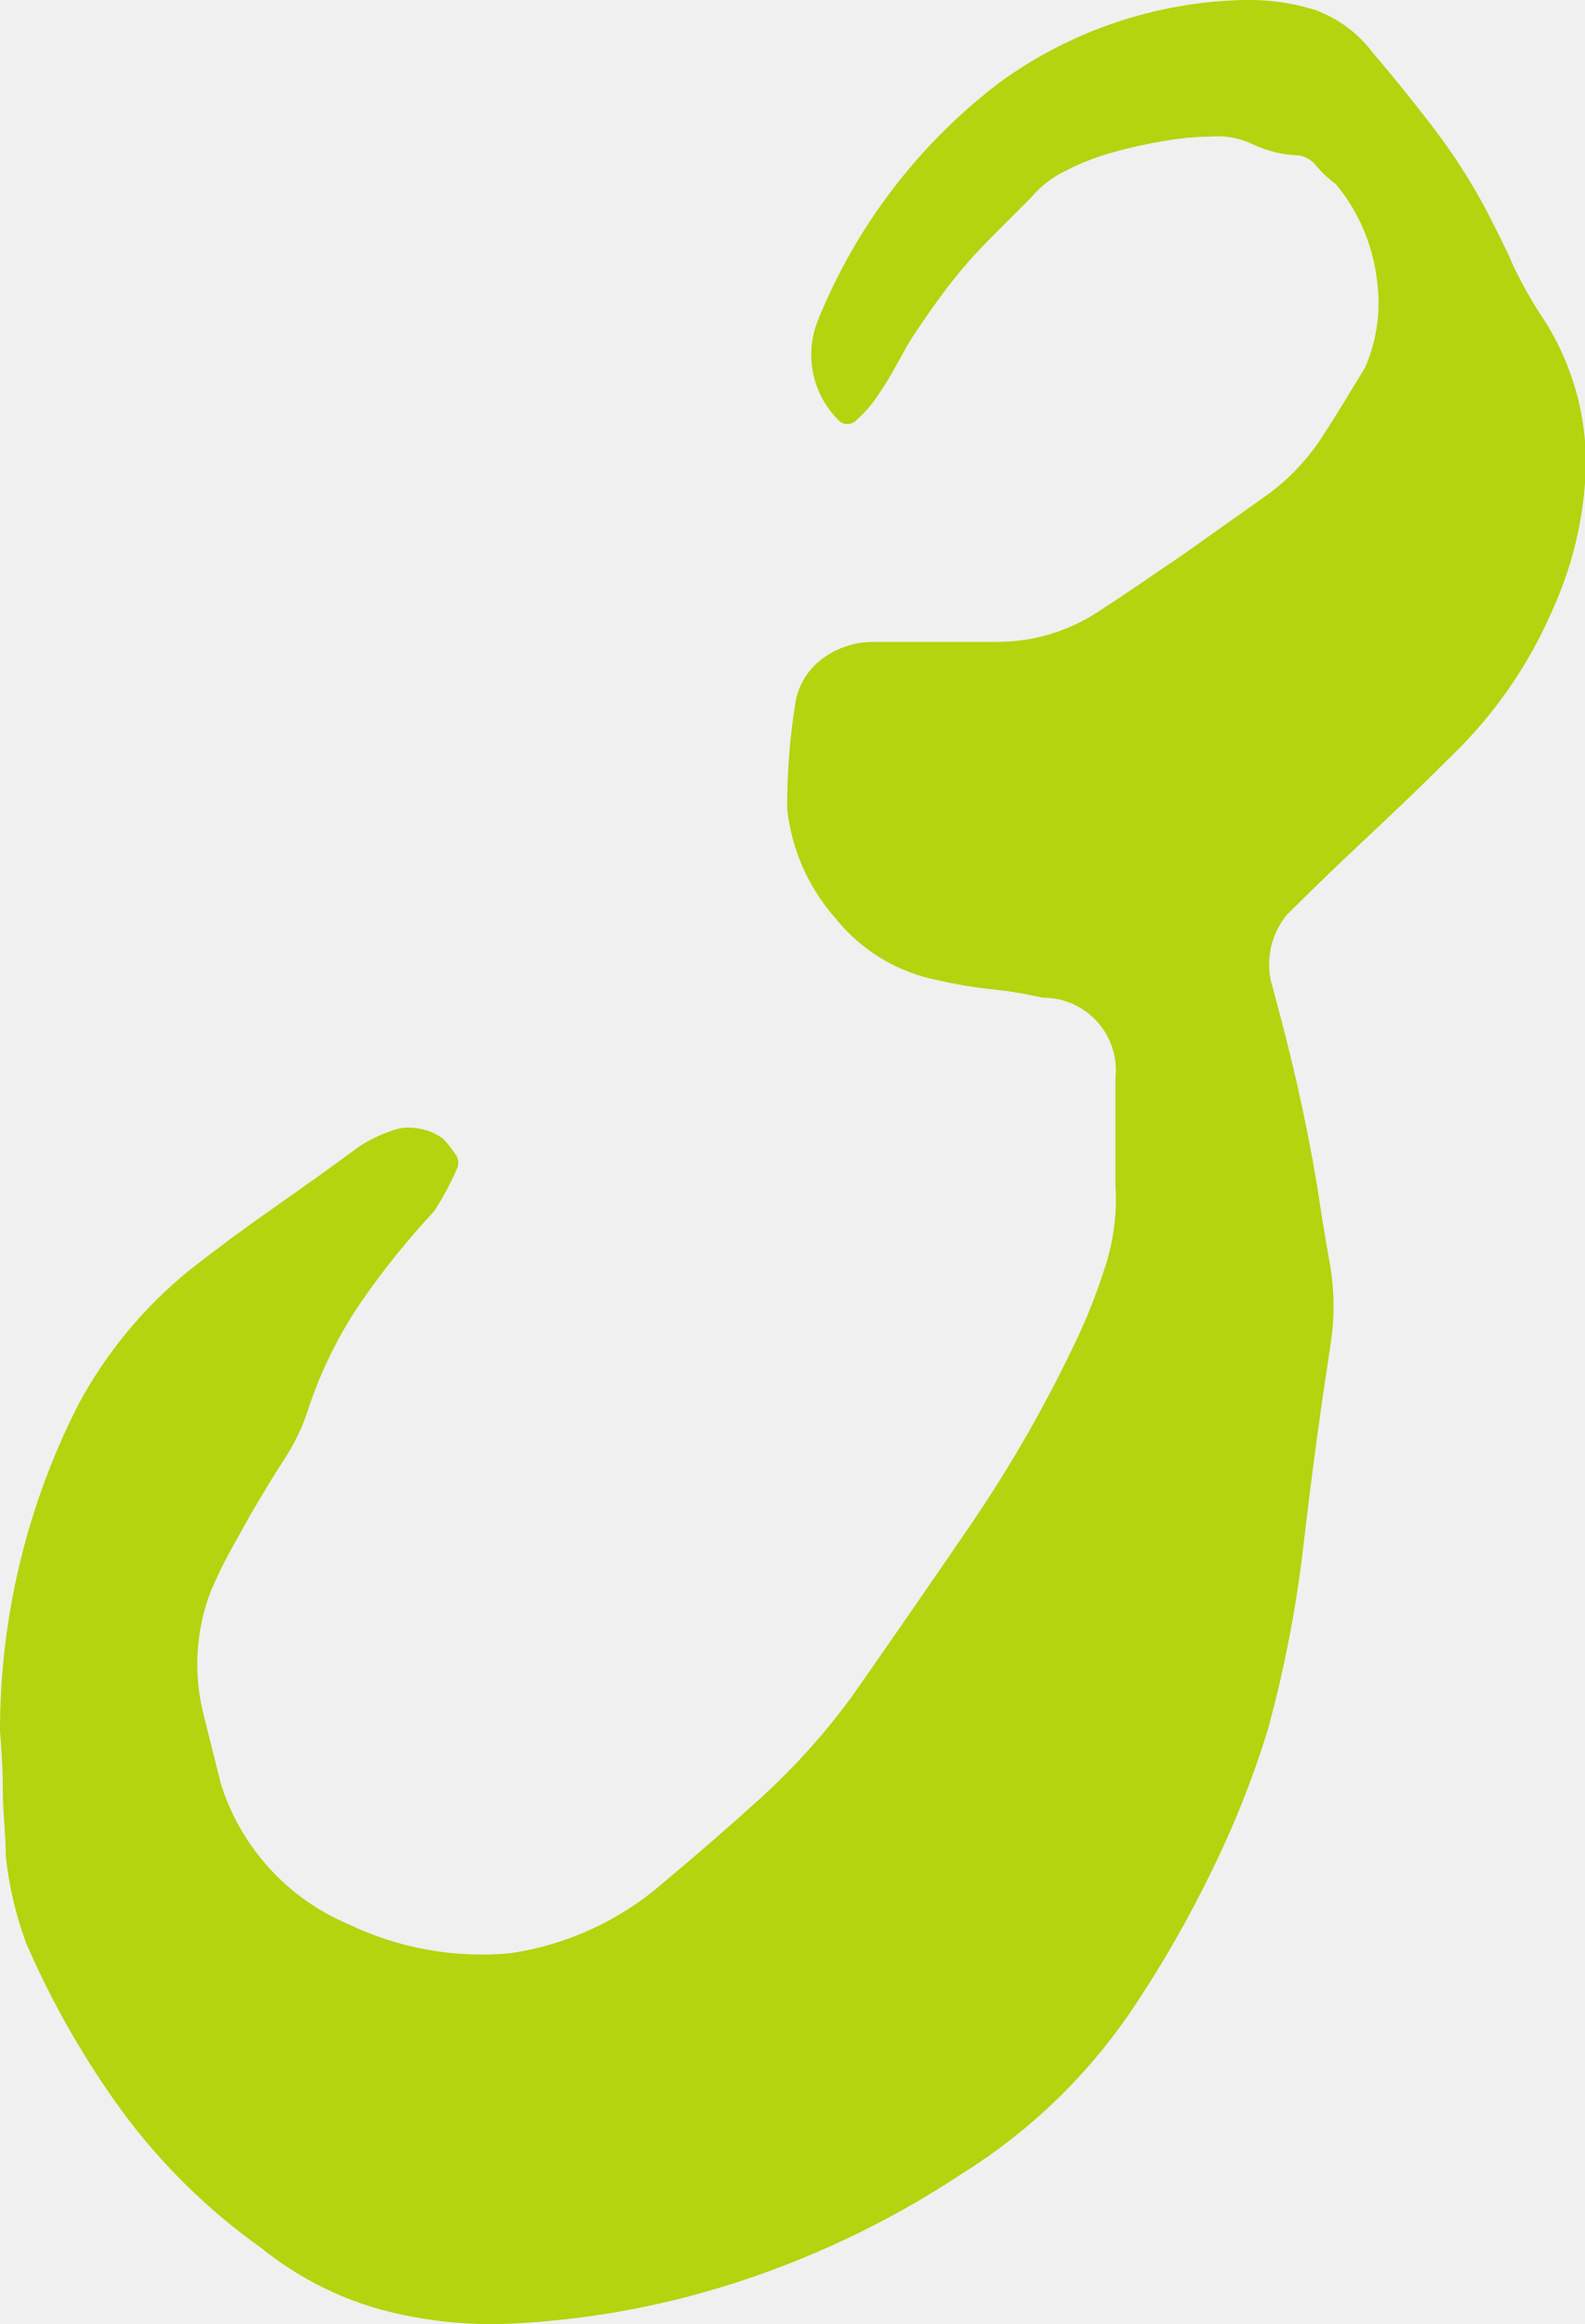
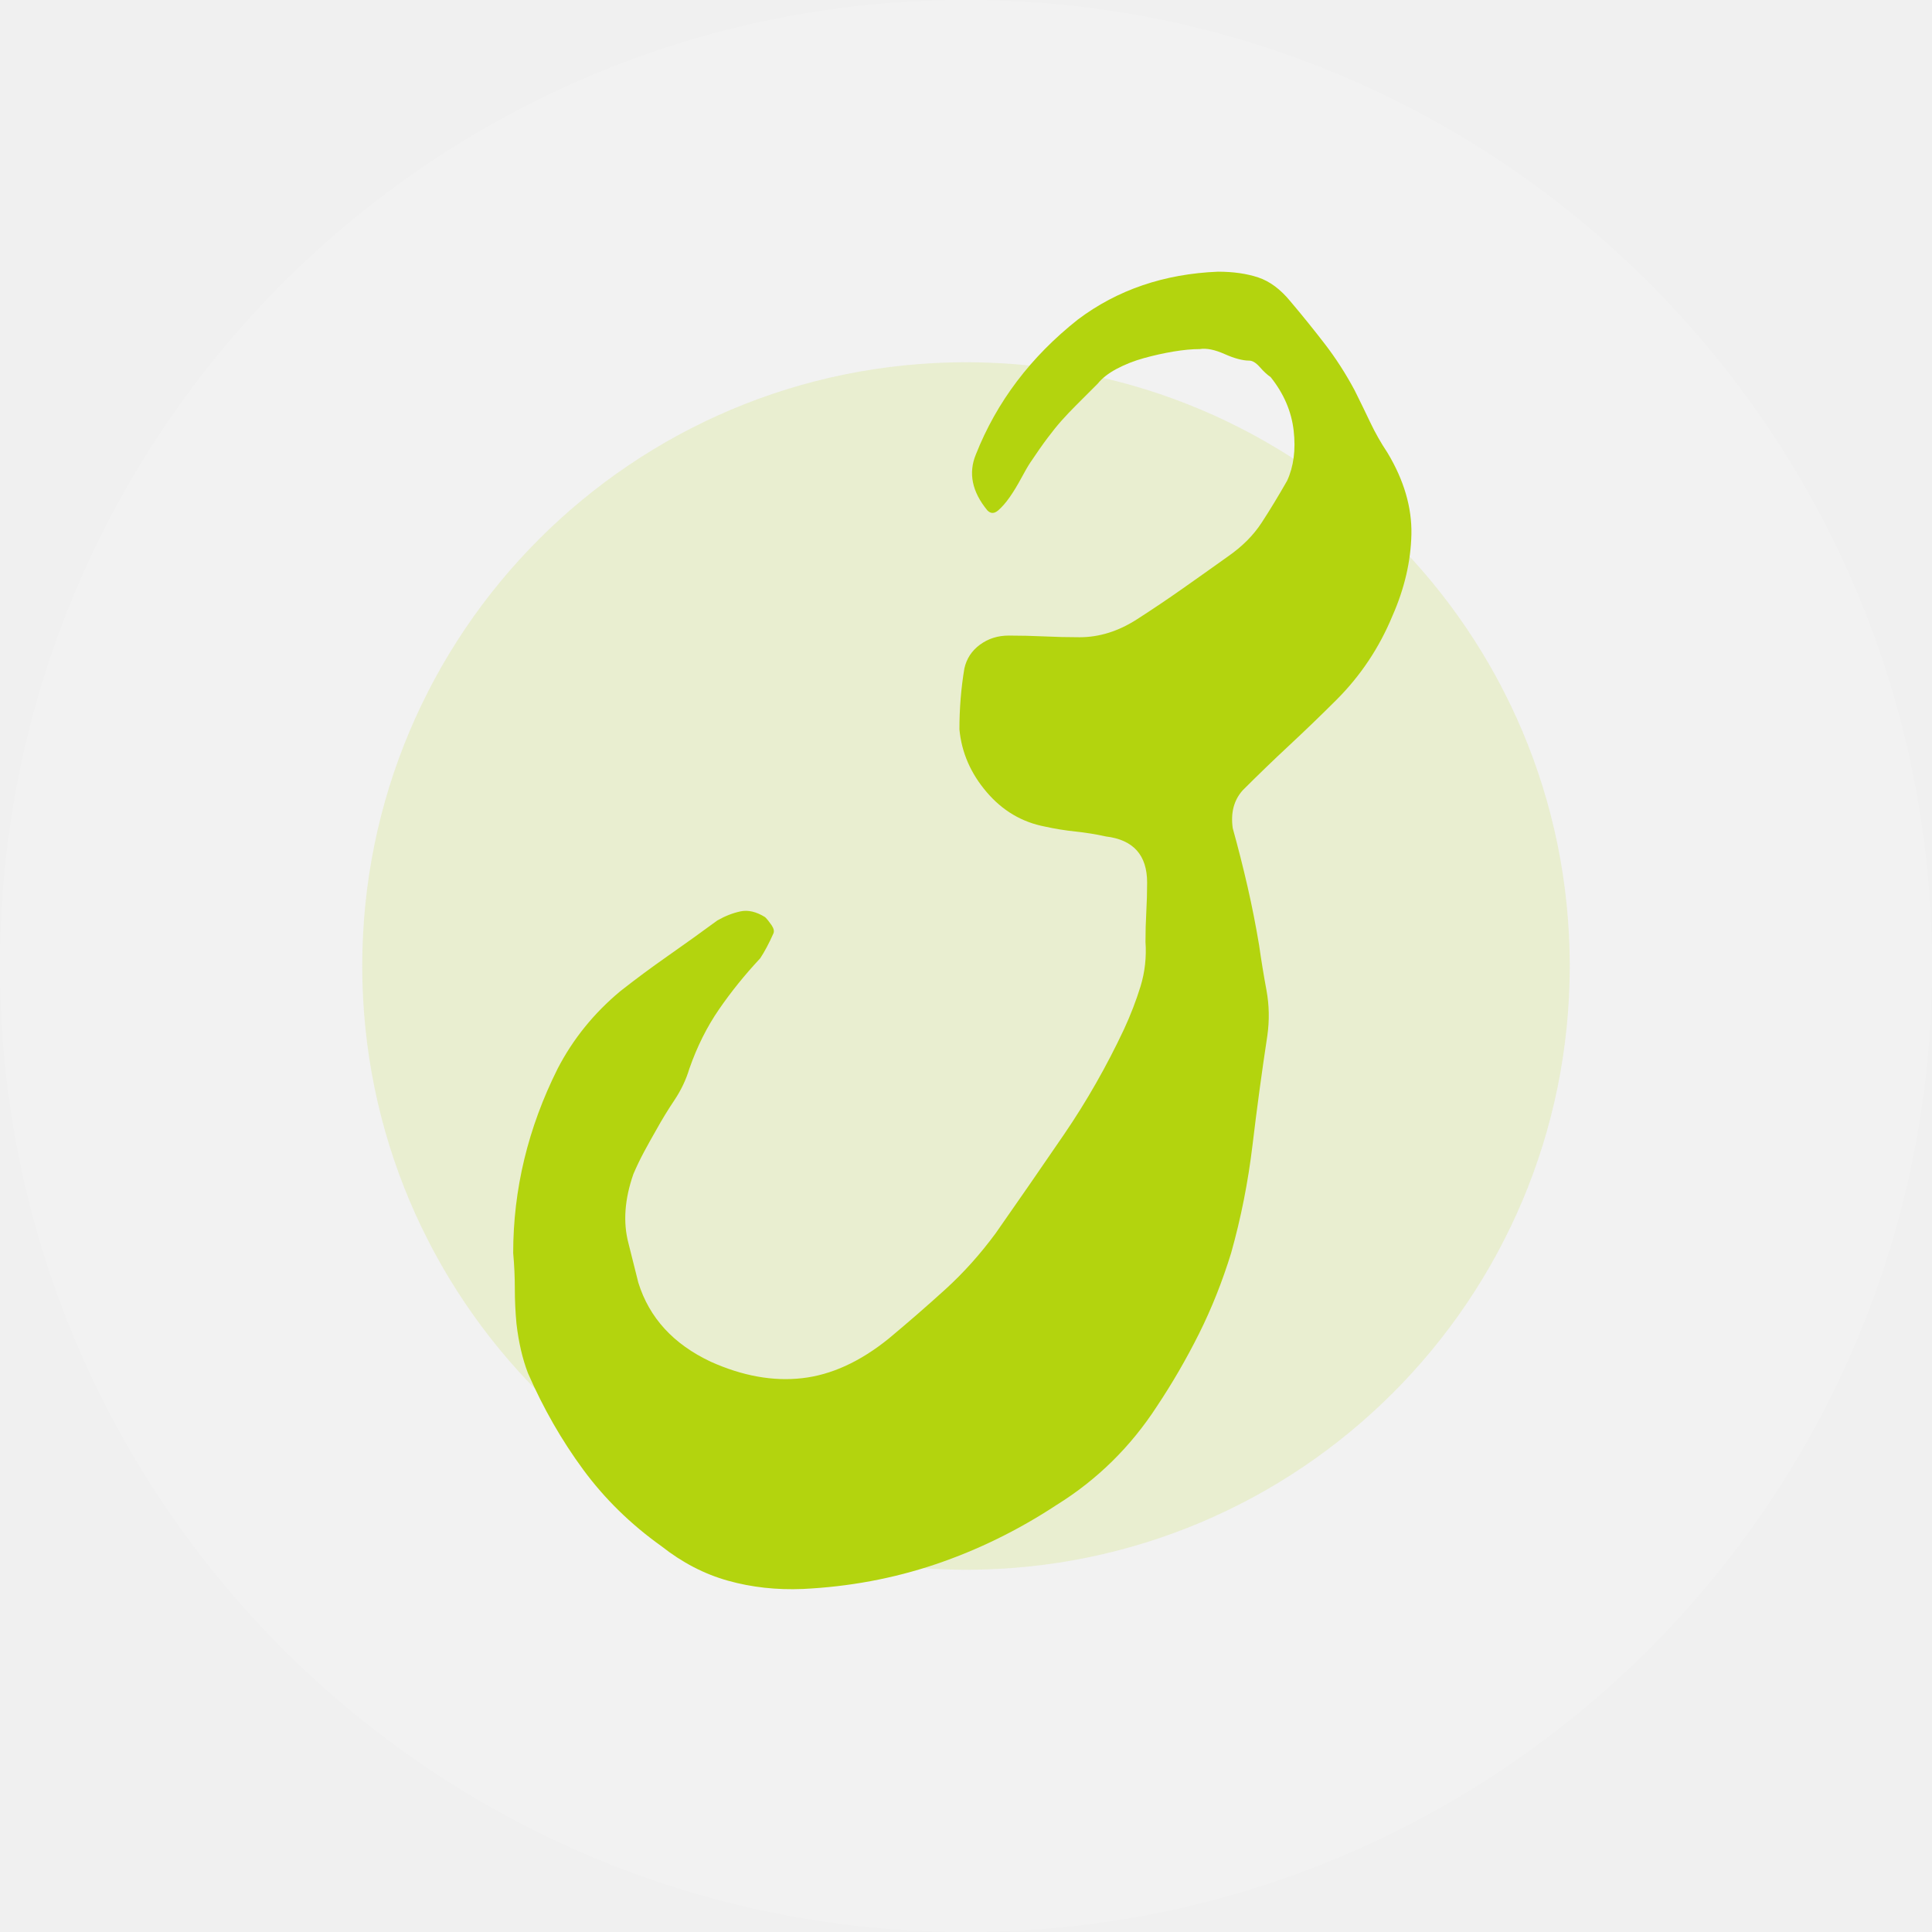
- <svg xmlns="http://www.w3.org/2000/svg" viewBox="0 0 43.64 64.01">
-   <defs>
-     <style>.cls-1{fill:#b3d40e;}</style>
-   </defs>
-   <g id="Layer_2" data-name="Layer 2">
-     <g id="Line">
-       <path class="cls-1" d="M0,47.68a19.81,19.81,0,0,1,2.16-9A12.21,12.21,0,0,1,5.2,35c.75-.59,1.52-1.16,2.32-1.72s1.6-1.13,2.4-1.72A4,4,0,0,1,11,31.08a1.6,1.6,0,0,1,1.2.28,2.8,2.8,0,0,1,.32.4.4.4,0,0,1,.08.4,8.15,8.15,0,0,1-.64,1.2,21.72,21.72,0,0,0-2,2.48,11.76,11.76,0,0,0-1.44,2.88,5.71,5.71,0,0,1-.72,1.52c-.32.48-.61,1-.88,1.44l-.6,1.08c-.19.35-.36.71-.52,1.08A5.65,5.65,0,0,0,5.6,47.2l.48,1.92A6.21,6.21,0,0,0,9.6,53a8.49,8.49,0,0,0,4.44.8,8.2,8.2,0,0,0,4.2-1.92q1.44-1.2,2.76-2.4a18.82,18.82,0,0,0,2.44-2.72q1.68-2.4,3.32-4.8a37.11,37.11,0,0,0,2.92-5.12,16.14,16.14,0,0,0,.8-2.08,6,6,0,0,0,.24-2.16c0-.48,0-1,0-1.44s0-1,0-1.44a2,2,0,0,0-2-2.24,11.71,11.71,0,0,0-1.48-.24A11.71,11.71,0,0,1,25.84,27,4.79,4.79,0,0,1,23,25.28a5.44,5.44,0,0,1-1.32-3,18,18,0,0,1,.24-3,1.91,1.91,0,0,1,.76-1.16,2.33,2.33,0,0,1,1.4-.44c.59,0,1.16,0,1.72,0s1.13,0,1.72,0a5.07,5.07,0,0,0,2.8-.88c.75-.48,1.48-1,2.2-1.48l2.2-1.56a6.09,6.09,0,0,0,1.64-1.64c.4-.61.81-1.29,1.24-2a4.48,4.48,0,0,0,.32-2.44,5.06,5.06,0,0,0-1.12-2.6,3.12,3.12,0,0,1-.52-.48.77.77,0,0,0-.52-.32A3.16,3.16,0,0,1,34.56,4a2.24,2.24,0,0,0-1.2-.24,7.92,7.92,0,0,0-1.28.12c-.48.08-1,.19-1.44.32a6.48,6.48,0,0,0-1.32.52,2.78,2.78,0,0,0-.92.72l-1,1c-.27.27-.51.52-.72.76s-.44.52-.68.84-.52.72-.84,1.2c-.11.16-.25.41-.44.76a9.28,9.28,0,0,1-.56.92,3.32,3.32,0,0,1-.56.64.34.34,0,0,1-.52,0,2.54,2.54,0,0,1-.56-2.72,15.57,15.57,0,0,1,5-6.56A11.89,11.89,0,0,1,34.24,0a6.1,6.1,0,0,1,2,.28,3.47,3.47,0,0,1,1.56,1.16c.59.69,1.15,1.39,1.68,2.08a16.49,16.49,0,0,1,1.44,2.24c.27.53.52,1,.76,1.56a11.46,11.46,0,0,0,.84,1.48,7.31,7.31,0,0,1,1.16,4,10.28,10.28,0,0,1-.92,4A12.42,12.42,0,0,1,40,20.8c-.75.75-1.51,1.48-2.28,2.2s-1.53,1.45-2.28,2.2A2.15,2.15,0,0,0,35,27c.27,1,.51,1.91.72,2.84s.4,1.88.56,2.84c.11.75.23,1.48.36,2.2a6.75,6.75,0,0,1,0,2.2q-.41,2.64-.72,5.32a34,34,0,0,1-1,5.24,26.24,26.24,0,0,1-1.56,3.92,31.33,31.33,0,0,1-2,3.52,15.63,15.63,0,0,1-4.88,4.8,25.43,25.43,0,0,1-5.88,2.88A23.76,23.76,0,0,1,14.08,64a11.77,11.77,0,0,1-3.64-.4A9.14,9.14,0,0,1,7.2,61.92,17,17,0,0,1,3.4,58.2,24.26,24.26,0,0,1,.72,53.52a9.85,9.85,0,0,1-.56-2.4c0-.59-.08-1.16-.08-1.72S.05,48.27,0,47.68Z" />
+ <svg xmlns="http://www.w3.org/2000/svg" width="72px" height="72px" viewBox="0 0 72 72" version="1.1">
+   <g id="Layouts.1440" stroke="none" stroke-width="1" fill="none" fill-rule="evenodd">
+     <g id="AP.1440.01-00.home" transform="translate(-304, -2416)">
+       <g id="How-We-Work" transform="translate(256, 1228)">
+         <g id="Flow" transform="translate(0, 224)">
+           <g id="Row" transform="translate(0, 964)">
+             <g id="Block">
+               <g id="number-03" transform="translate(48, 0)">
+                 <rect id="circle-bg" fill="#FFFFFF" opacity="0.15" x="0" y="0" width="72" height="72" rx="36" />
+                 <rect id="circle-bg" fill="#B3D40E" opacity="0.15" x="13.5" y="13.5" width="45" height="45" rx="22.5" />
+                 <path d="M19.125,46.698 C19.125,44.325 19.677,42.034 20.782,39.825 C21.354,38.721 22.132,37.76 23.114,36.941 C23.686,36.491 24.28,36.051 24.893,35.622 C25.507,35.192 26.12,34.753 26.734,34.302 C27.02,34.139 27.306,34.026 27.593,33.965 C27.879,33.903 28.186,33.976 28.514,34.18 C28.596,34.262 28.676,34.364 28.759,34.486 C28.84,34.609 28.86,34.712 28.82,34.793 C28.656,35.161 28.493,35.468 28.33,35.714 C27.757,36.327 27.245,36.962 26.795,37.616 C26.344,38.271 25.977,39.007 25.691,39.825 C25.568,40.235 25.384,40.623 25.139,40.991 C24.893,41.359 24.668,41.727 24.464,42.096 C24.299,42.382 24.146,42.659 24.003,42.924 C23.86,43.19 23.727,43.467 23.605,43.752 C23.276,44.694 23.215,45.553 23.42,46.33 L23.789,47.802 C24.197,49.112 25.097,50.094 26.489,50.748 C27.674,51.28 28.81,51.484 29.894,51.361 C30.977,51.239 32.052,50.748 33.116,49.889 C33.852,49.275 34.558,48.661 35.233,48.048 C35.908,47.434 36.531,46.739 37.105,45.961 C37.964,44.734 38.812,43.507 39.651,42.28 C40.49,41.052 41.236,39.744 41.891,38.352 C42.136,37.821 42.341,37.289 42.505,36.757 C42.667,36.226 42.729,35.673 42.689,35.1 C42.689,34.732 42.698,34.364 42.719,33.996 C42.739,33.627 42.75,33.259 42.75,32.891 C42.75,31.869 42.238,31.296 41.216,31.173 C40.848,31.091 40.469,31.03 40.081,30.989 C39.691,30.948 39.314,30.887 38.945,30.805 C38.086,30.641 37.359,30.212 36.767,29.516 C36.174,28.821 35.836,28.043 35.755,27.184 C35.755,26.407 35.816,25.65 35.939,24.914 C36.02,24.546 36.215,24.249 36.522,24.024 C36.828,23.799 37.186,23.686 37.595,23.686 C38.045,23.686 38.485,23.697 38.915,23.717 C39.344,23.738 39.784,23.748 40.234,23.748 C40.97,23.748 41.685,23.524 42.382,23.073 C42.954,22.705 43.517,22.327 44.069,21.938 C44.622,21.549 45.184,21.151 45.757,20.741 C46.288,20.373 46.708,19.954 47.015,19.483 C47.322,19.013 47.638,18.492 47.966,17.918 C48.211,17.387 48.293,16.763 48.211,16.047 C48.129,15.331 47.843,14.666 47.352,14.052 C47.23,13.97 47.096,13.848 46.953,13.684 C46.81,13.522 46.677,13.439 46.555,13.439 C46.309,13.439 46.002,13.357 45.634,13.193 C45.266,13.03 44.959,12.969 44.714,13.009 C44.427,13.009 44.1,13.04 43.732,13.101 C43.364,13.163 42.995,13.245 42.627,13.347 C42.259,13.449 41.922,13.583 41.615,13.746 C41.308,13.91 41.072,14.094 40.909,14.298 C40.582,14.625 40.315,14.891 40.111,15.096 C39.907,15.3 39.722,15.494 39.559,15.678 C39.395,15.863 39.222,16.077 39.038,16.323 C38.853,16.568 38.639,16.875 38.393,17.243 C38.311,17.366 38.198,17.561 38.056,17.826 C37.911,18.093 37.77,18.328 37.626,18.532 C37.483,18.737 37.339,18.9 37.197,19.023 C37.052,19.146 36.92,19.146 36.798,19.023 C36.225,18.328 36.081,17.632 36.368,16.936 C37.144,14.973 38.413,13.296 40.173,11.905 C41.645,10.8 43.384,10.207 45.389,10.125 C45.961,10.125 46.462,10.197 46.892,10.34 C47.322,10.484 47.72,10.78 48.089,11.23 C48.539,11.762 48.968,12.294 49.377,12.825 C49.786,13.357 50.154,13.93 50.482,14.543 C50.686,14.953 50.881,15.352 51.065,15.74 C51.249,16.129 51.464,16.507 51.709,16.875 C52.323,17.898 52.619,18.911 52.599,19.913 C52.577,20.916 52.343,21.928 51.893,22.95 C51.402,24.137 50.707,25.18 49.807,26.08 C49.234,26.653 48.65,27.215 48.058,27.767 C47.464,28.319 46.882,28.882 46.309,29.455 C45.982,29.823 45.859,30.294 45.941,30.866 C46.146,31.602 46.329,32.33 46.493,33.044 C46.657,33.761 46.8,34.486 46.923,35.223 C47.005,35.797 47.096,36.358 47.199,36.91 C47.3,37.463 47.311,38.026 47.23,38.598 C47.024,39.948 46.841,41.309 46.677,42.678 C46.513,44.049 46.248,45.389 45.88,46.698 C45.551,47.762 45.153,48.764 44.683,49.705 C44.212,50.646 43.69,51.546 43.118,52.405 C42.136,53.919 40.888,55.146 39.375,56.086 C37.942,57.028 36.439,57.764 34.865,58.296 C33.289,58.827 31.643,59.133 29.925,59.216 C28.943,59.257 28.012,59.155 27.133,58.909 C26.253,58.664 25.425,58.234 24.648,57.621 C23.502,56.803 22.531,55.852 21.733,54.767 C20.935,53.683 20.249,52.487 19.677,51.177 C19.472,50.646 19.33,50.033 19.248,49.336 C19.206,48.887 19.186,48.447 19.186,48.017 C19.186,47.588 19.166,47.148 19.125,46.698" id="Fill-1" fill="#B3D40E" />
+               </g>
+             </g>
+           </g>
+         </g>
+       </g>
    </g>
  </g>
</svg>
